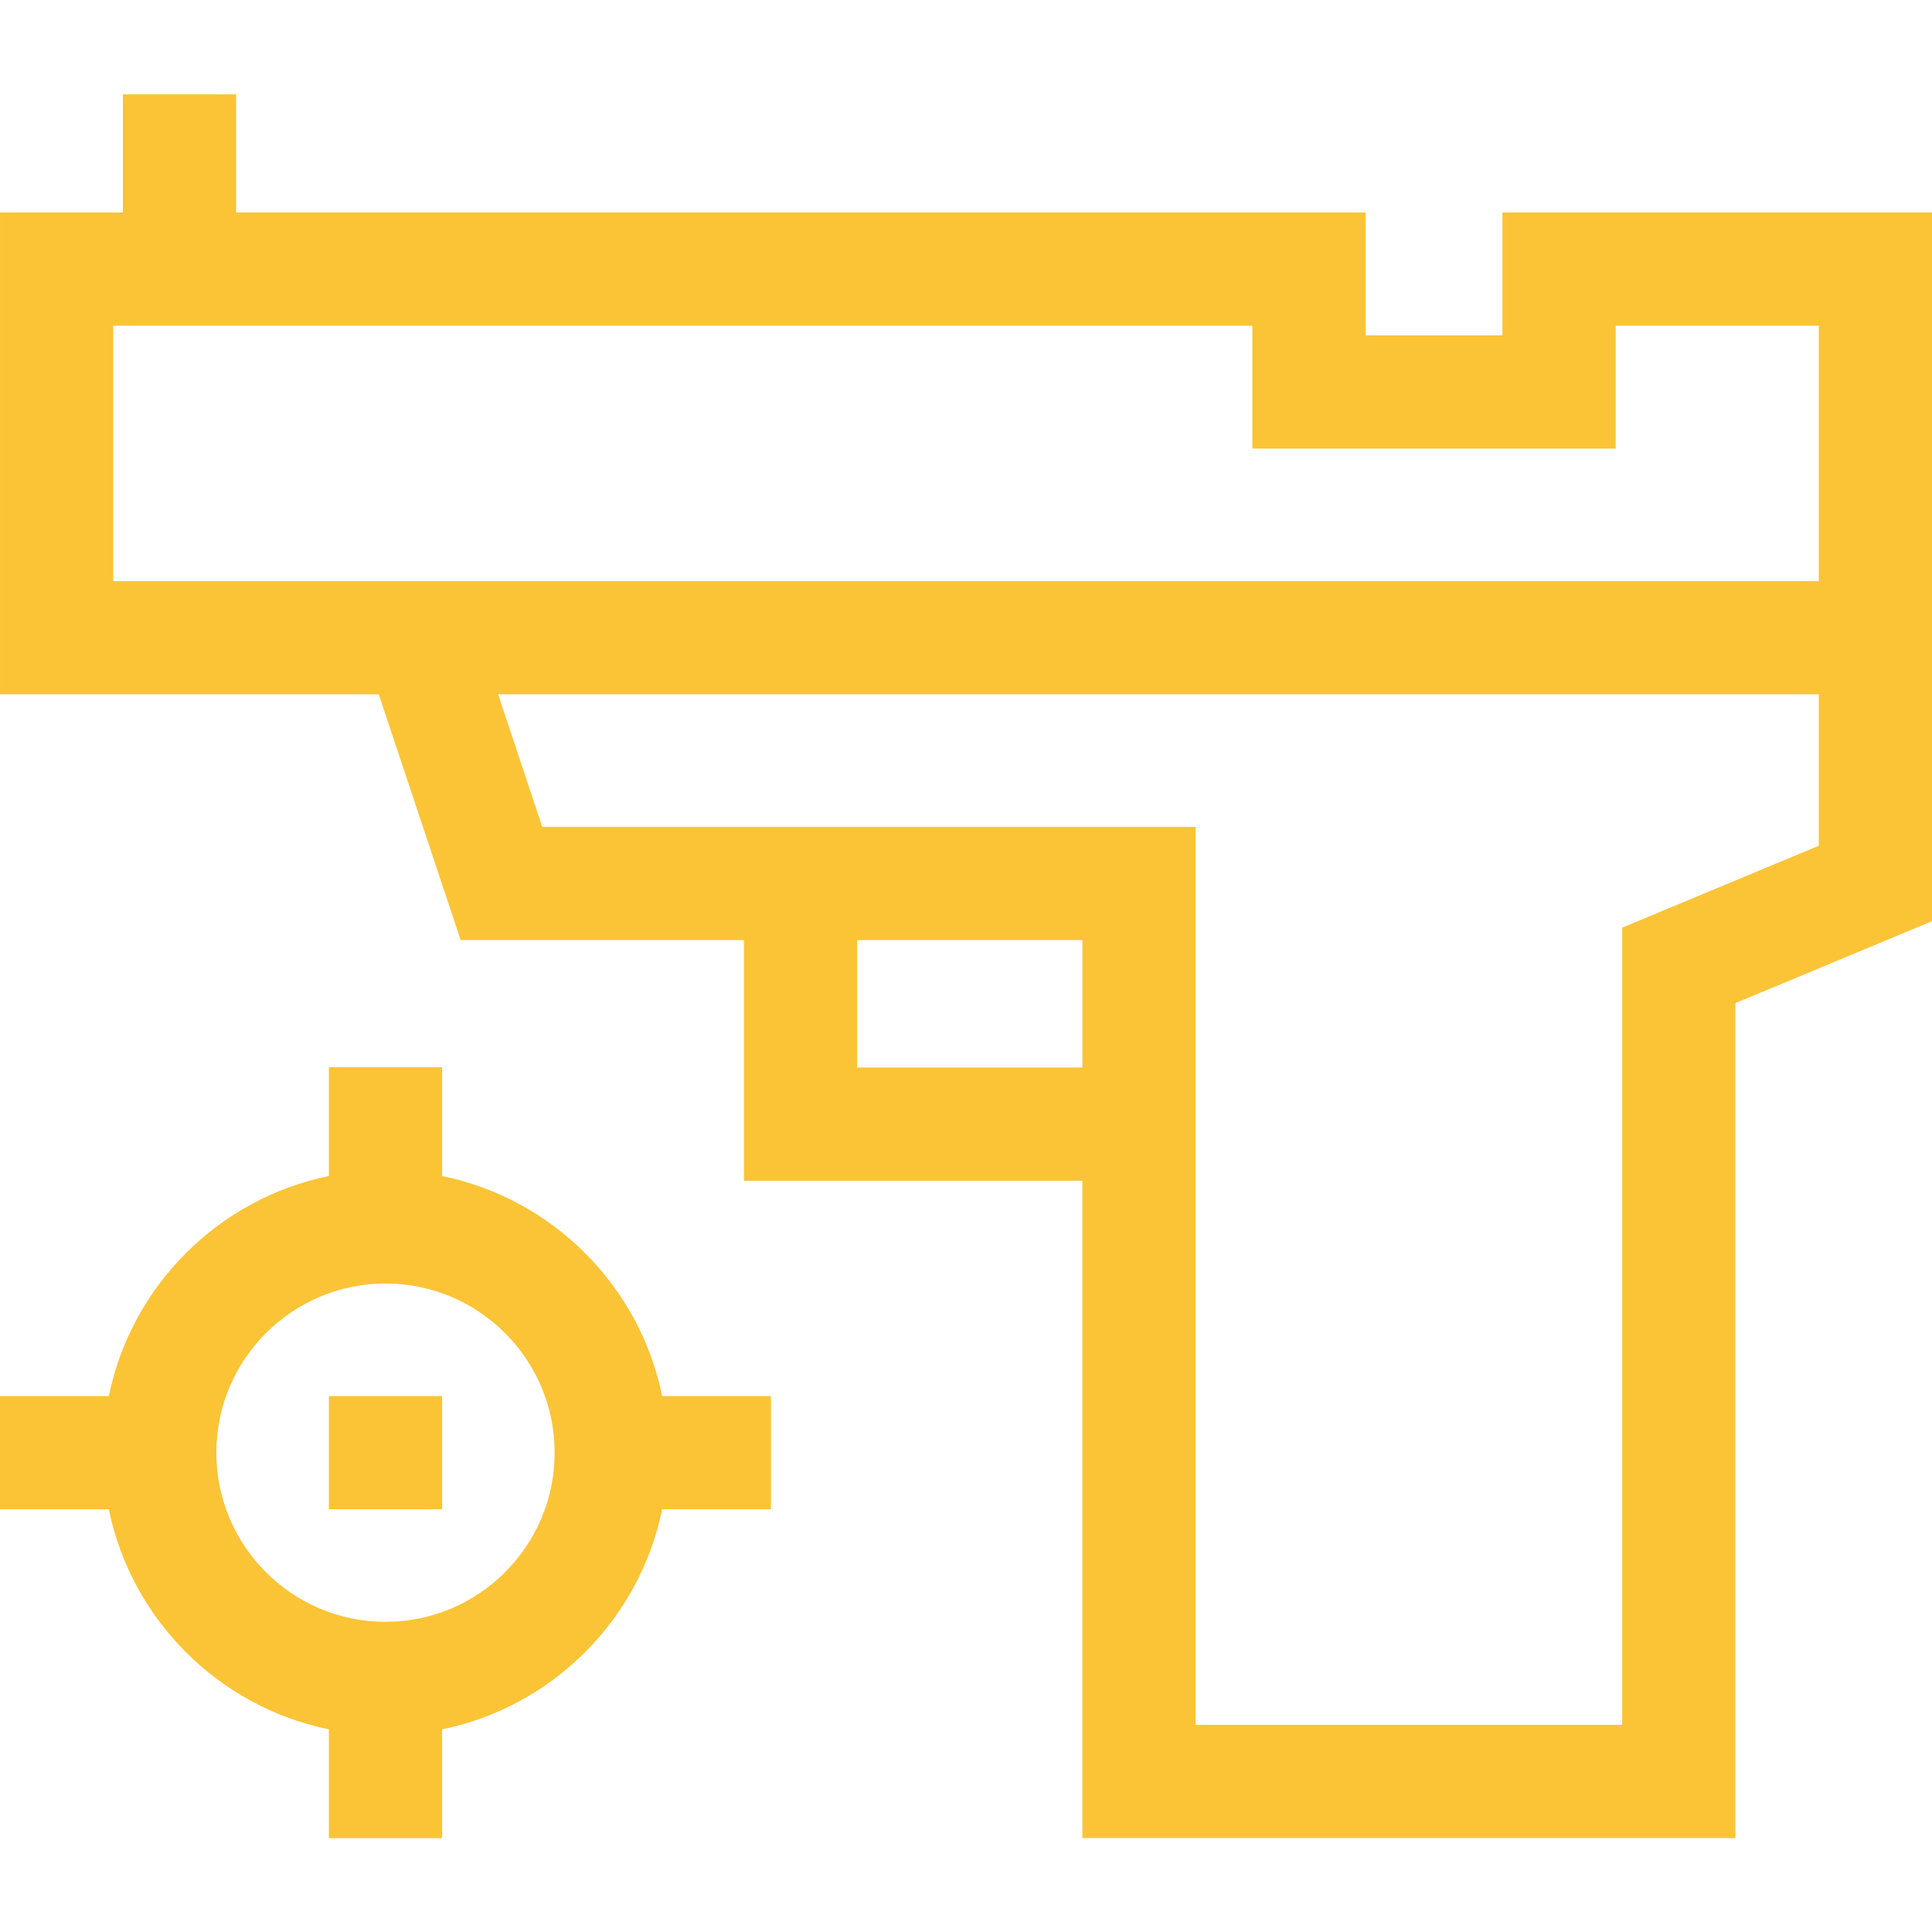
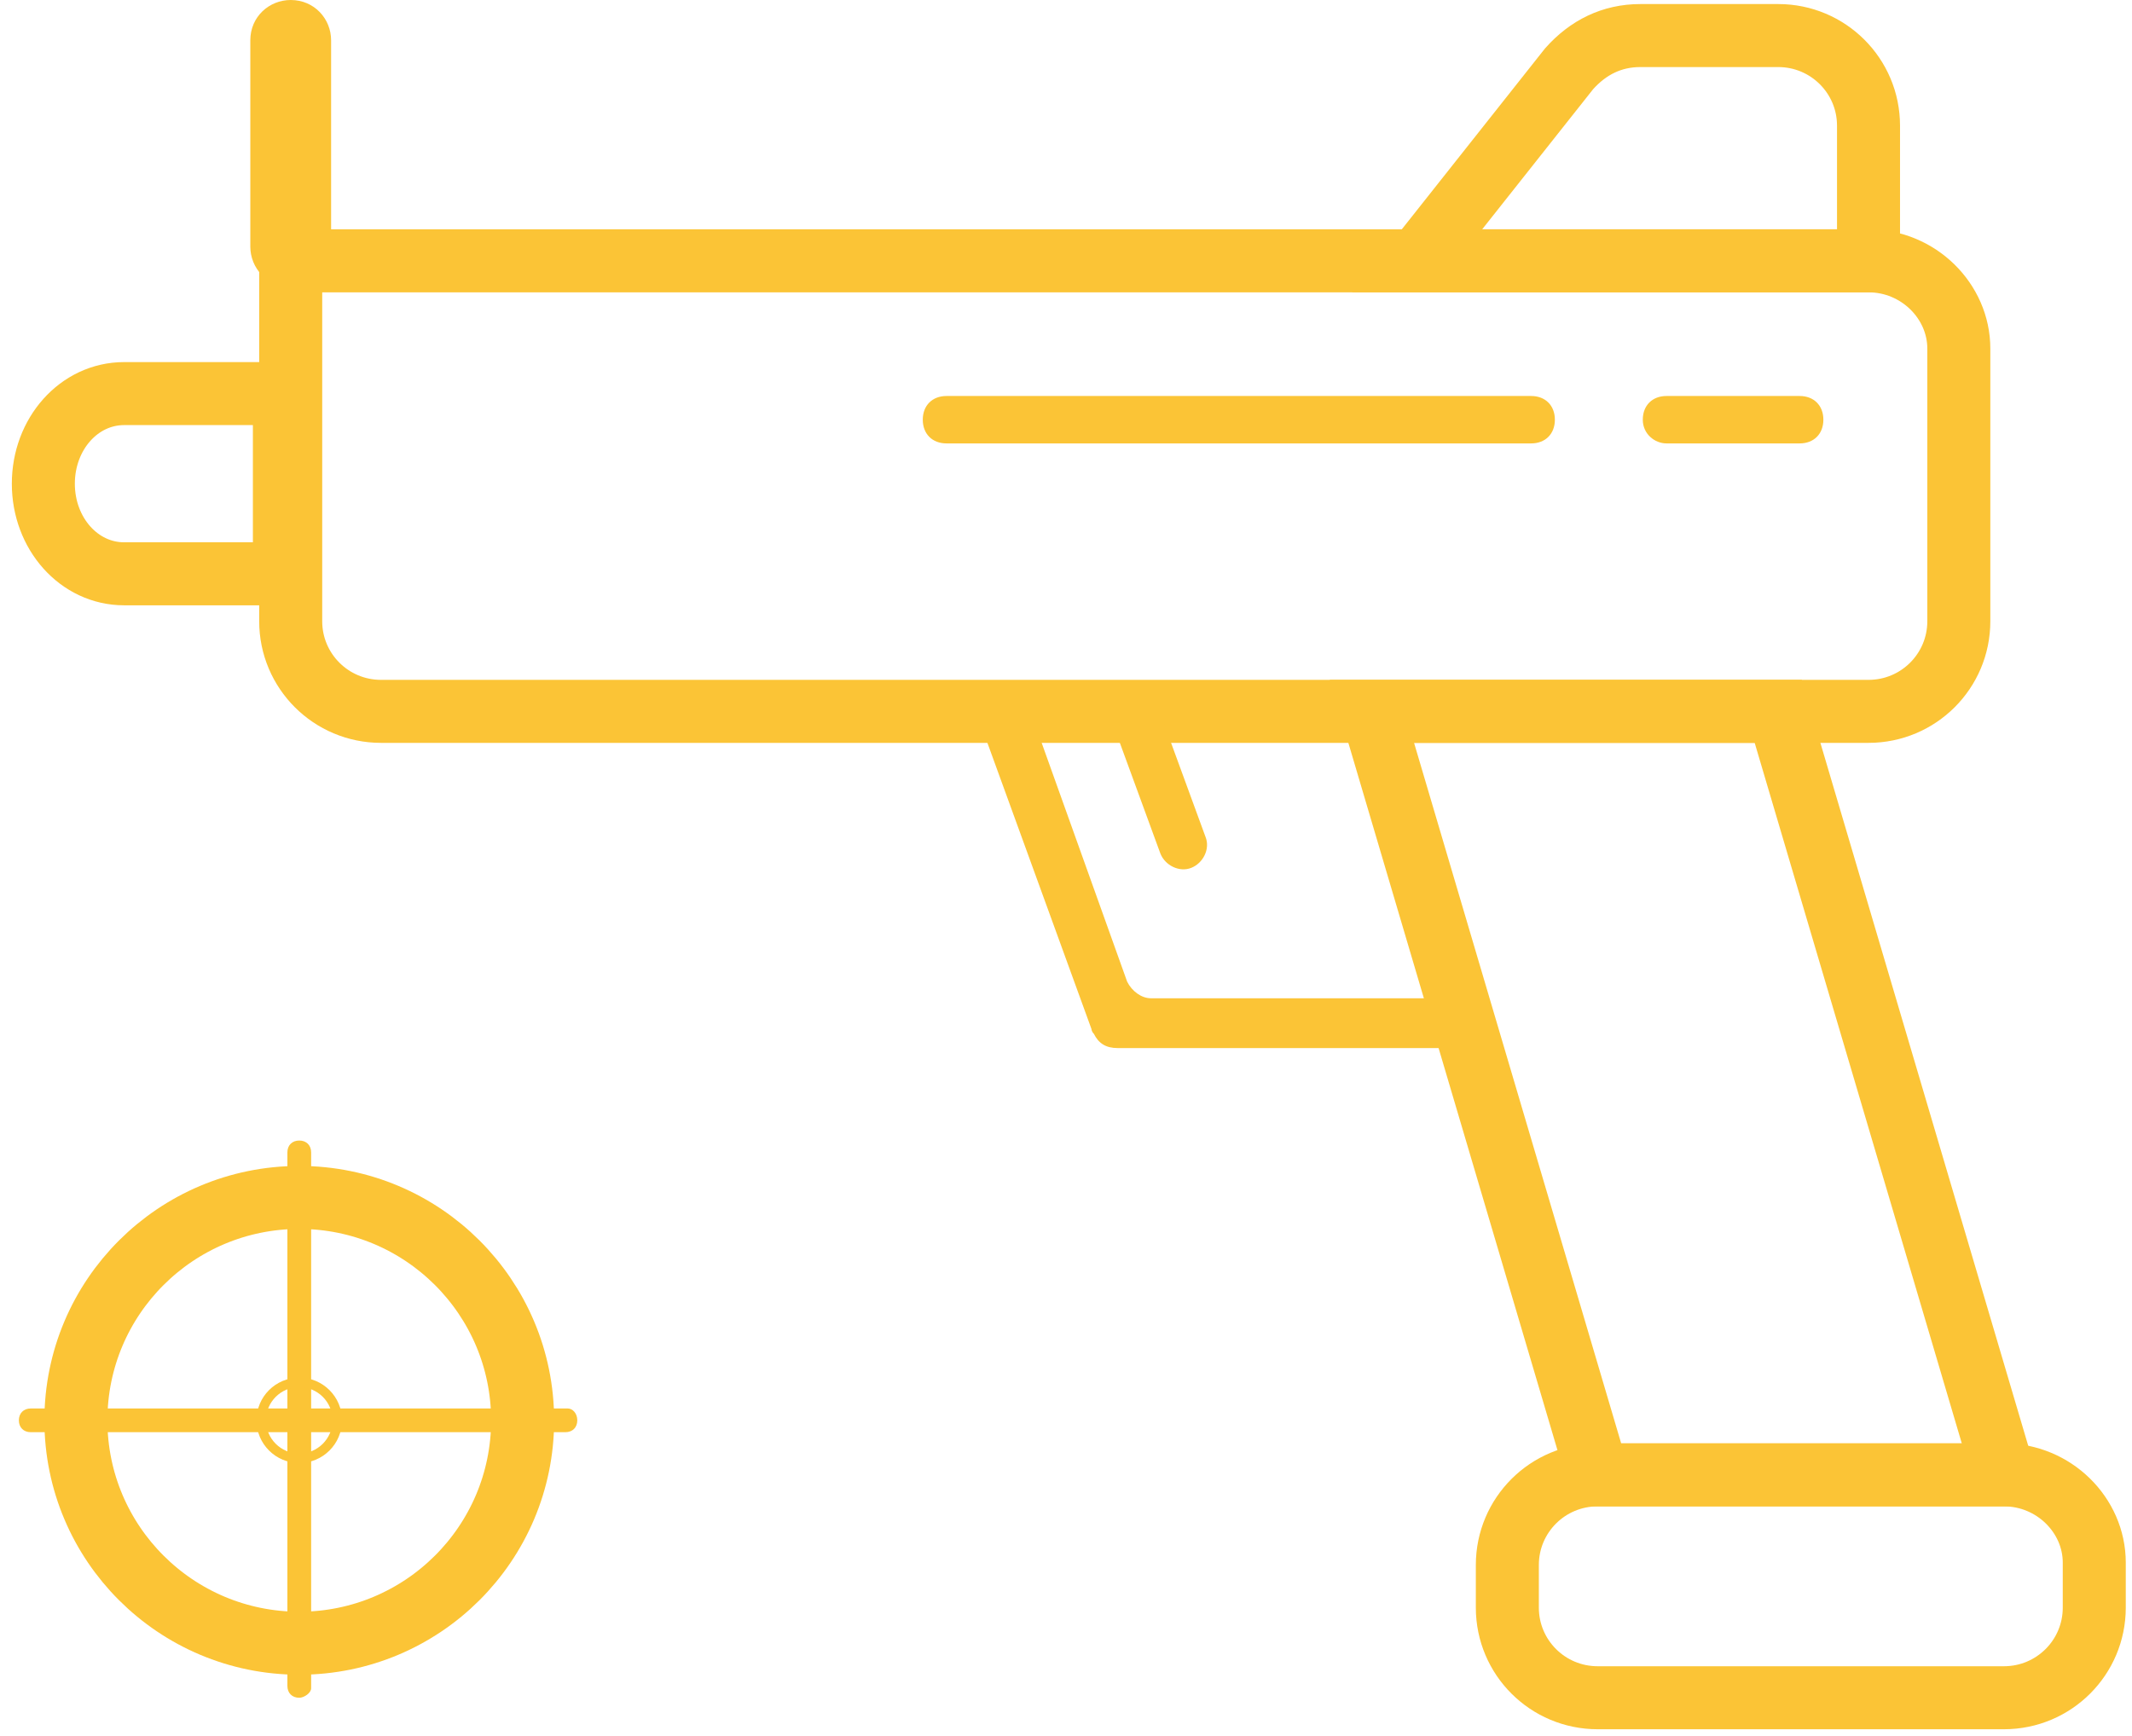
- <svg xmlns="http://www.w3.org/2000/svg" width="110" height="110" viewBox="0 0 110 110" fill="none">
-   <path d="M110 12.098H85.543V19.094H77.75V12.098H13.442V5.371H6.996V12.098H0.001V39.53H21.564L26.227 53.523H42.358V67.225H61.626V104.651H98.806V57.113L110 52.449V12.098ZM48.803 60.78V53.523H61.627V60.78H48.803ZM103.554 48.152L92.361 52.816V98.205H68.073V47.078H30.873L28.358 39.53H103.554V48.152H103.554ZM6.446 33.085V18.544H71.304V25.54H91.988V18.544H103.554V33.085H6.446Z" fill="#FBC436" />
-   <path d="M25.171 66.958V60.761H18.725V66.958C12.442 68.242 7.48 73.202 6.196 79.487H0V85.932H6.196C7.48 92.216 12.442 97.177 18.725 98.461V104.658H25.171V98.461C31.454 97.177 36.416 92.216 37.7 85.932H43.896V79.487H37.7C36.416 73.202 31.454 68.242 25.171 66.958ZM21.948 92.34C16.638 92.34 12.317 88.02 12.317 82.709C12.317 77.398 16.638 73.078 21.948 73.078C27.258 73.078 31.579 77.398 31.579 82.709C31.579 88.02 27.258 92.34 21.948 92.34Z" fill="#FBC436" />
-   <path d="M18.725 79.486H25.171V85.933H18.725V79.486Z" fill="#FBC436" />
+ <svg xmlns="http://www.w3.org/2000/svg" width="113" height="92" viewBox="0 0 113 92" fill="none">
+   <path d="M84.677 78.184H106.214L94.249 37.709H72.713L84.677 78.184Z" stroke="#FBC436" stroke-width="3.34" stroke-miterlimit="10" />
+   <path d="M75.106 13.826H99.035V6.661C99.035 4.022 96.894 1.885 94.249 1.885H86.945C85.433 1.885 84.174 2.513 83.166 3.645L75.106 13.826Z" stroke="#FBC436" stroke-width="3.34" stroke-miterlimit="10" />
+   <path d="M15.074 20.865H6.579C4.186 20.865 2.297 23.002 2.297 25.642C2.297 28.281 4.186 30.418 6.579 30.418H15.074V20.865Z" stroke="#FBC436" stroke-width="3.34" stroke-miterlimit="10" />
+   <path d="M99.035 13.827H15.408V32.933C15.408 35.573 17.549 37.71 20.194 37.71H99.035C101.68 37.71 103.821 35.573 103.821 32.933V18.478C103.821 15.964 101.68 13.827 99.035 13.827Z" stroke="#FBC436" stroke-width="3.34" stroke-miterlimit="10" />
+   <path d="M106.214 78.184H84.678C82.033 78.184 79.892 80.32 79.892 82.96V85.223C79.892 87.862 82.033 89.999 84.678 89.999H106.214C108.859 89.999 111 87.862 111 85.223V82.834C111 80.32 108.859 78.184 106.214 78.184Z" stroke="#FBC436" stroke-width="3.34" stroke-miterlimit="10" />
+   <path d="M50.169 23.506H81.151C81.907 23.506 82.411 23.003 82.411 22.249C82.411 21.495 81.907 20.992 81.151 20.992H50.169C49.413 20.992 48.909 21.495 48.909 22.249C48.909 23.003 49.413 23.506 50.169 23.506Z" fill="#FBC436" />
+   <path d="M88.33 23.506H95.383C96.139 23.506 96.642 23.003 96.642 22.249C96.642 21.495 96.139 20.992 95.383 20.992H88.33C87.574 20.992 87.071 21.495 87.071 22.249C87.071 23.003 87.7 23.506 88.33 23.506Z" fill="#FBC436" />
+   <path d="M59.111 38.715L61.504 45.251C61.756 45.88 62.511 46.257 63.141 46.005C63.771 45.754 64.149 45 63.897 44.371L61.504 37.835C61.252 37.206 60.496 36.829 59.866 37.081C59.237 37.332 58.859 38.086 59.111 38.715Z" fill="#FBC436" />
+   <path d="M52.184 38.966L57.851 54.553C57.851 54.553 57.851 54.679 57.977 54.804C58.229 55.307 58.607 55.559 59.237 55.559H76.239C76.995 55.559 77.499 54.93 77.499 54.301V54.176C77.499 53.422 76.869 52.919 76.239 52.919H61C60.496 52.919 59.992 52.542 59.741 52.039L54.703 37.961C54.451 37.207 53.695 36.955 52.94 37.207C52.31 37.458 51.932 38.212 52.184 38.966Z" fill="#FBC436" />
+   <path d="M17.549 13.073V2.137C17.549 1.006 16.668 0 15.408 0C14.274 0 13.267 0.88 13.267 2.137V13.073C13.267 14.204 14.149 15.21 15.408 15.21C16.541 15.21 17.549 14.204 17.549 13.073Z" fill="#FBC436" />
+   <path d="M15.861 87.109C22.4 87.109 27.7 81.819 27.7 75.293C27.7 68.768 22.4 63.477 15.861 63.477C9.323 63.477 4.023 68.768 4.023 75.293C4.023 81.819 9.323 87.109 15.861 87.109Z" stroke="#FBC436" stroke-width="3.34" stroke-miterlimit="10" />
+   <path d="M15.861 90C15.484 90 15.232 89.749 15.232 89.371V61.089C15.232 60.712 15.484 60.461 15.861 60.461C16.239 60.461 16.491 60.712 16.491 61.089V89.497C16.491 89.749 16.113 90 15.861 90Z" fill="#FBC436" />
+   <path d="M30.597 75.293C30.597 75.671 30.345 75.922 29.967 75.922H1.63C1.252 75.922 1 75.671 1 75.293C1 74.916 1.252 74.665 1.63 74.665H30.093C30.345 74.665 30.597 74.916 30.597 75.293Z" fill="#FBC436" />
+   <path d="M15.861 77.304C16.974 77.304 17.877 76.403 17.877 75.292C17.877 74.182 16.974 73.281 15.861 73.281C14.748 73.281 13.846 74.182 13.846 75.292C13.846 76.403 14.748 77.304 15.861 77.304Z" stroke="#FBC436" stroke-width="0.503" stroke-miterlimit="10" />
</svg>
